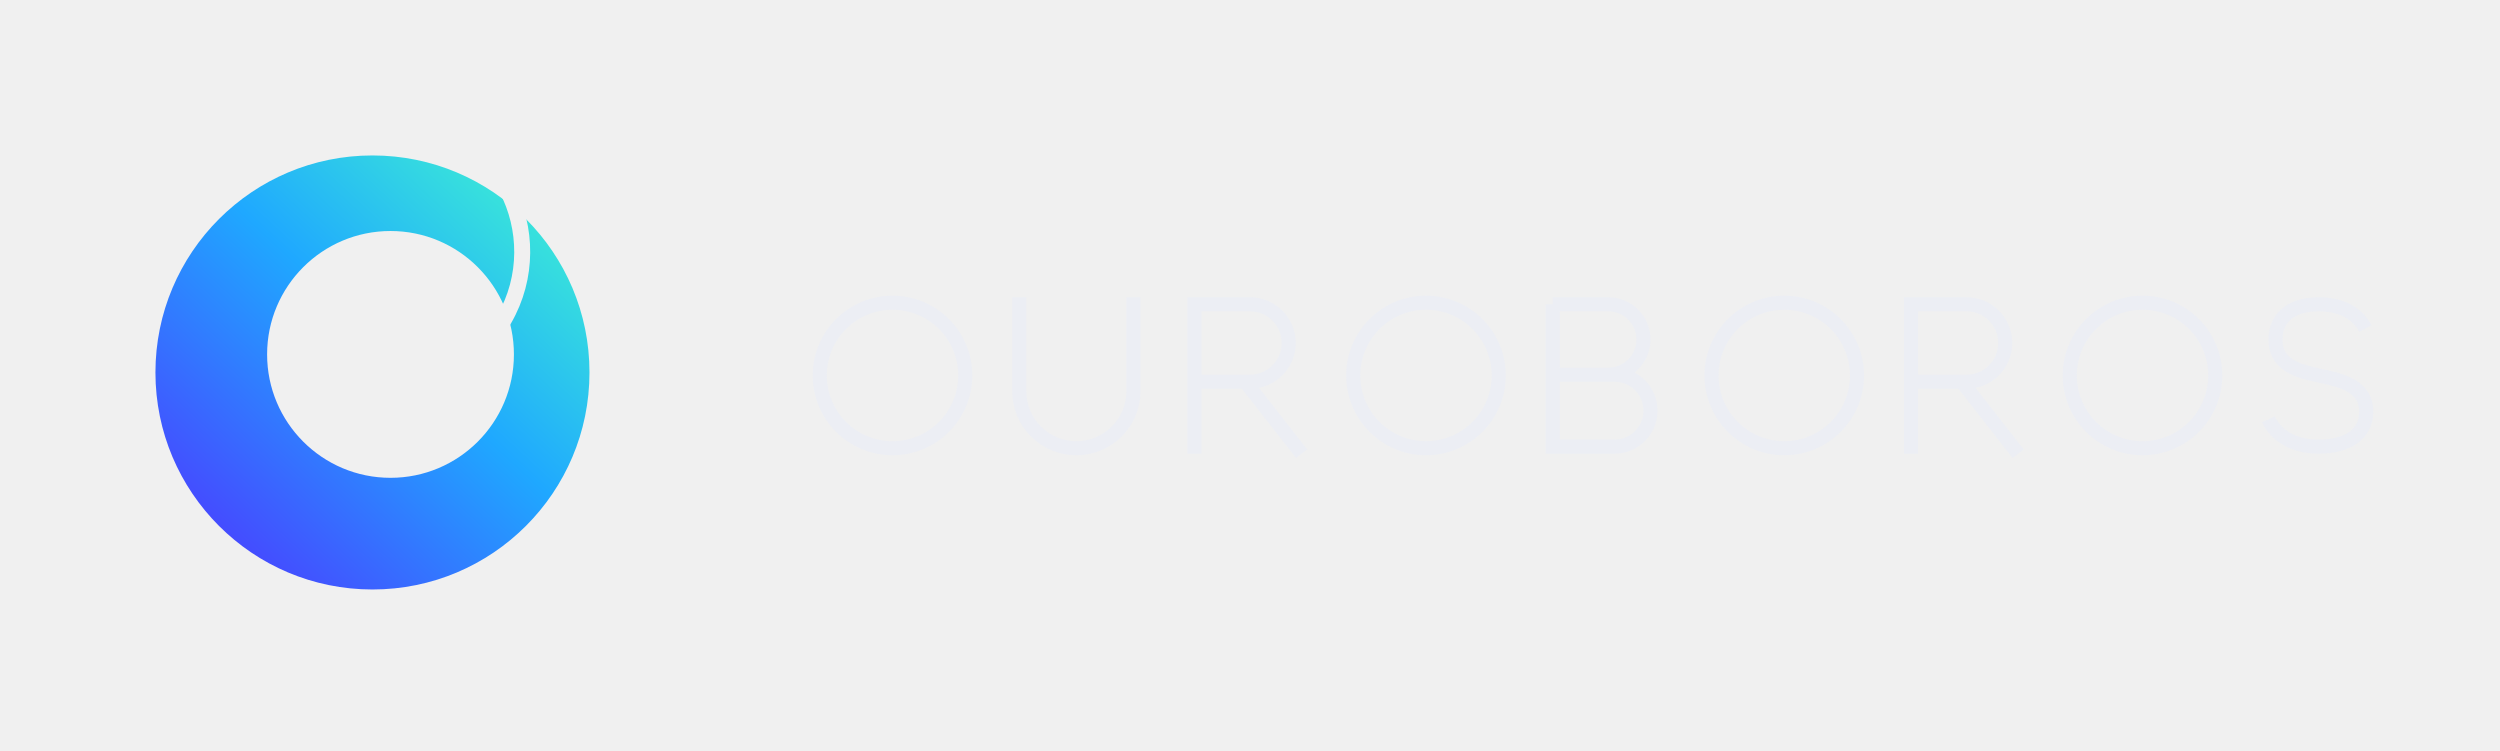
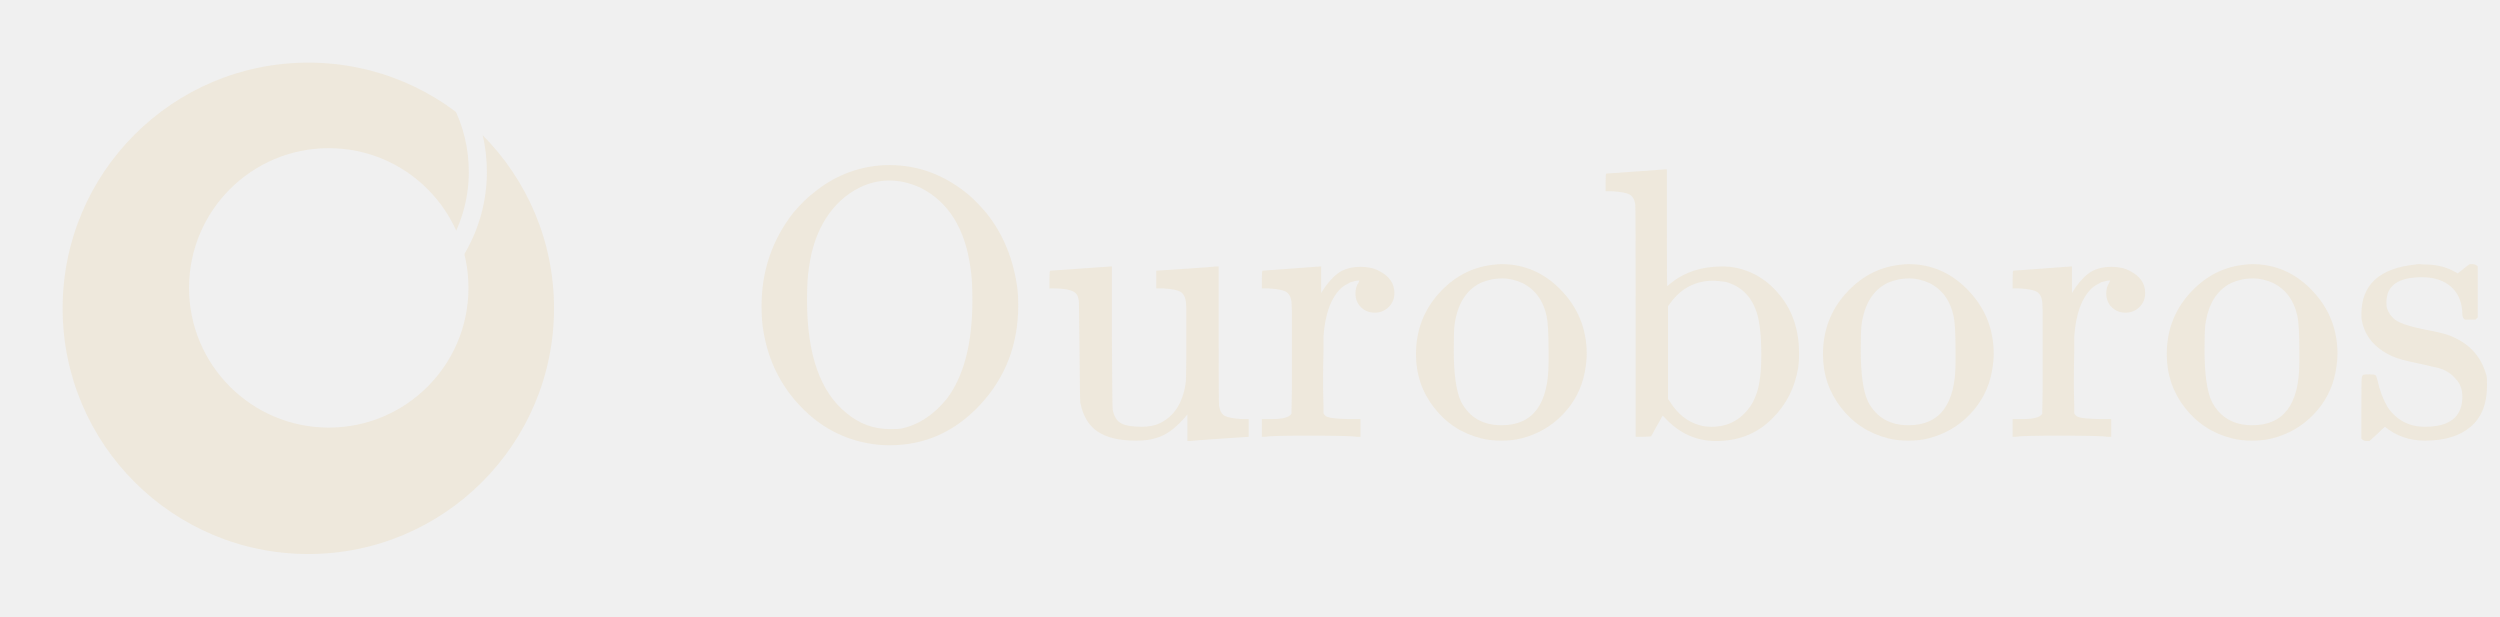
- <svg xmlns="http://www.w3.org/2000/svg" viewBox="0 0 799 240" width="799" height="240" role="img" aria-label="Ouroboros">
+ <svg xmlns="http://www.w3.org/2000/svg" width="973" height="240" viewBox="0 0 973 240" role="img" aria-label="Ouroboros">
  <defs>
-     <linearGradient id="c3d-g" x1="90" y1="440" x2="430" y2="70" gradientUnits="userSpaceOnUse">
-       <stop offset="0" stop-color="#4B3BFF" />
-       <stop offset=".55" stop-color="#1FA8FF" />
-       <stop offset="1" stop-color="#3FF2D2" />
-     </linearGradient>
-     <mask id="c3d-k" maskUnits="userSpaceOnUse" x="0" y="0" width="512" height="512">
+     <path id="cmr-50" d="M722 341Q722 190 624.0 84.0Q526 -22 388 -22Q362 -22 339 -18Q233 -1 156.5 79.5Q80 160 61 273Q56 298 56 340Q56 475 138 581Q169 617 191 633Q266 695 362 704Q371 705 388 705Q497 705 587 633Q609 616 639 581Q705 499 720 383Q722 365 722 341ZM467 647Q426 665 388 665Q348 665 311 647Q258 621 223.5 567.5Q189 514 179 439Q174 411 174 354Q174 143 277 61Q326 20 389 20Q411 20 417 21Q485 35 537 99Q603 187 603 354Q603 411 598 439Q577 592 467 647Z" />
+     <path id="cmr-87" d="M27 431Q31 431 106.5 436.5Q182 442 184 442H187V261Q188 77 189 71Q194 44 211.0 35.0Q228 26 264 26Q292 26 311 35Q369 63 379 144Q379 145 379.5 161.0Q380 177 380.0 201.5Q380 226 380.0 248.0Q380 270 380.0 294.5Q380 319 380 335L379 351Q376 370 364.5 376.5Q353 383 320 385H302V431Q304 431 378.5 436.0Q453 441 457 442H464V264Q464 84 465 81Q468 61 479.5 54.5Q491 48 524 46H542V0Q540 0 467.0 -5.0Q394 -10 390 -11H383V58Q341 7 302 -3Q283 -10 249 -10Q185 -10 150.0 13.5Q115 37 105 89Q104 96 103 226Q102 335 101.5 348.0Q101 361 96 369Q86 385 36 385H25V408Q25 431 27 431Z" />
+     <path id="cmr-84" d="M22 431Q26 431 97.5 436.5Q169 442 171 442H174V373Q193 405 216.0 423.0Q239 441 277 441Q305 441 325 430Q364 410 364 373Q364 351 349.0 336.5Q334 322 313.0 322.0Q292 322 277.5 336.0Q263 350 263 372Q263 389 271 400Q273 404 273 405Q271 407 250 401Q234 393 226 386Q186 348 180 260V221Q179 182 179 154Q179 141 179.0 126.5Q179 112 179.5 101.0Q180 90 180.0 81.0Q180 72 180 66V61Q184 53 192 51Q202 47 245 46H276V0H267Q249 3 140 3Q42 3 28 0H20V46H36H47Q89 46 97 60V68Q97 77 97.5 91.0Q98 105 98.0 122.5Q98 140 98.0 161.5Q98 183 98 203Q98 234 98.0 269.5Q98 305 98 328L97 351Q94 370 82.5 376.5Q71 383 38 385H20V408Q20 431 22 431Z" />
+     <path id="cmr-81" d="M28 214Q28 305 86.0 370.5Q144 436 225 446Q241 448 250 448Q337 448 401 384Q471 314 471 215Q471 195 466 168Q454 105 409.5 58.5Q365 12 302 -4Q279 -10 250 -10Q220 -10 197 -4Q122 15 75.0 75.5Q28 136 28 214ZM304 399Q277 411 252 411Q222 411 195 399Q139 371 128 290Q126 272 126 226Q126 131 145 91Q177 30 250 30Q372 30 372 193V225Q372 290 367 313Q354 374 304 399Z" />
+     <path id="cmr-68" d="M22 683Q26 683 100.0 688.5Q174 694 176 694H179V543Q179 391 180 391Q183 393 186 396Q241 442 323 442Q341 442 356 439Q427 425 474.5 364.5Q522 304 522 216Q522 197 520 181Q507 100 449.5 44.5Q392 -11 307 -11Q230 -11 175 48L168 55L158 37Q156 34 152.5 27.5Q149 21 146.5 16.5Q144 12 143 10L138 1L118 0H98V298Q98 599 97 603Q94 622 82.5 628.5Q71 635 38 637H20V660Q20 683 22 683ZM331 402Q307 405 300 405Q230 405 188 347L182 339V98L187 91Q217 43 264 30Q277 26 295 26Q359 26 396 80Q404 91 412 113Q424 148 424 212Q424 286 412 323Q391 386 331 402Z" />
+     <path id="cmr-85" d="M295 316Q295 362 267.0 388.0Q239 414 190 414Q98 414 98 349Q98 336 100 332Q109 308 131.0 297.5Q153 287 199 278Q256 268 277 256Q340 226 358 157Q359 151 359 133Q359 62 316.5 26.0Q274 -10 198 -10Q138 -10 94 26L86 19L77 10Q71 4 65 -1L54 -11H46Q39 -11 33 -5V74Q33 138 33.5 148.5Q34 159 38 161Q40 162 54 162Q67 162 69.5 160.0Q72 158 75 146Q83 108 101 77Q136 26 198 26Q295 26 295 104Q295 133 277 151Q261 170 235 178Q218 182 187 189Q131 200 111 210Q45 241 34 303Q33 307 33 318Q33 433 174 447Q178 449 198 447Q238 447 268 432L283 424L292 431Q305 442 314 448H322Q329 448 335 442V310L329 304H301Q295 310 295 316Z" />
+   </defs>
+   <defs>
+     <mask id="k" maskUnits="userSpaceOnUse" x="0" y="0" width="512" height="512">
      <rect width="512" height="512" fill="#fff" />
      <path d="M313.09,27.01C395.8,48.74 429.06,163.98 357.73,234.38" fill="none" stroke="#000" stroke-width="15" />
    </mask>
  </defs>
-   <g transform="translate(32 32) scale(0.34)">
-     <path d="M256,52A204,204 0 1 1 255.99,52ZM272.97,123.03A116,116 0 1 1 272.96,123.03Z" fill="url(#c3d-g)" fill-rule="evenodd" mask="url(#c3d-k)" />
+   <g transform="translate(0 0) scale(0.46875)">
+     <path d="M256,52A204,204 0 1 1 255.99,52ZM272.97,123.03A116,116 0 1 1 272.96,123.03Z" fill="#EEE8DC" fill-rule="evenodd" mask="url(#k)" />
  </g>
-   <g transform="translate(260 95) scale(0.5)">
-     <g fill="none" stroke="#ECEEF4" stroke-width="9.0" stroke-linejoin="miter" stroke-linecap="butt">
-       <path transform="translate(0 0)" d="M50.5,3.5A46.5,46.5 0 1 1 50.49,3.5Z" />
-       <path transform="translate(127 0)" d="M4.5,0V60A36.5,36.5 0 0 0 77.5,60V0" />
-       <path transform="translate(239 0)" d="M4.5,100V4.5H40A24.75,24.75 0 0 1 40,54H4.5M37,54L73,100" />
-       <path transform="translate(341 0)" d="M50.5,3.5A46.5,46.5 0 1 1 50.49,3.5Z" />
-       <path transform="translate(468 0)" d="M4.5,4.5V95.5H44A23,23 0 0 0 44,49.5H4.5M4.5,4.5H40A22.5,22.5 0 0 1 40,49.5" />
-       <path transform="translate(570 0)" d="M50.5,3.5A46.5,46.5 0 1 1 50.49,3.5Z" />
-       <path transform="translate(697 0)" d="M4.5,100V4.5H40A24.75,24.75 0 0 1 40,54H4.5M37,54L73,100" />
-       <path transform="translate(799 0)" d="M50.5,3.5A46.5,46.5 0 1 1 50.49,3.5Z" />
-       <path transform="translate(926 0)" d="M66,20C60,9 49,4.5 36,4.5C20,4.5 8.5,12 8.5,27C8.5,43 22,47 36,50C51,53 66.5,57 66.5,73C66.5,88 54,95.5 36,95.5C21,95.5 9,89 4,78" />
-     </g>
+   <g fill="#EEE8DC">
+     <use href="#cmr-50" transform="translate(288.0 170.0) scale(0.15 -0.15)" />
+     <use href="#cmr-87" transform="translate(404.7 170.0) scale(0.15 -0.15)" />
+     <use href="#cmr-84" transform="translate(488.1 170.0) scale(0.15 -0.15)" />
+     <use href="#cmr-81" transform="translate(546.9 170.0) scale(0.15 -0.15)" />
+     <use href="#cmr-68" transform="translate(621.9 170.0) scale(0.15 -0.15)" />
+     <use href="#cmr-81" transform="translate(705.3 170.0) scale(0.15 -0.15)" />
+     <use href="#cmr-84" transform="translate(780.3 170.0) scale(0.15 -0.15)" />
+     <use href="#cmr-81" transform="translate(839.1 170.0) scale(0.15 -0.15)" />
+     <use href="#cmr-85" transform="translate(914.1 170.0) scale(0.15 -0.15)" />
  </g>
</svg>
